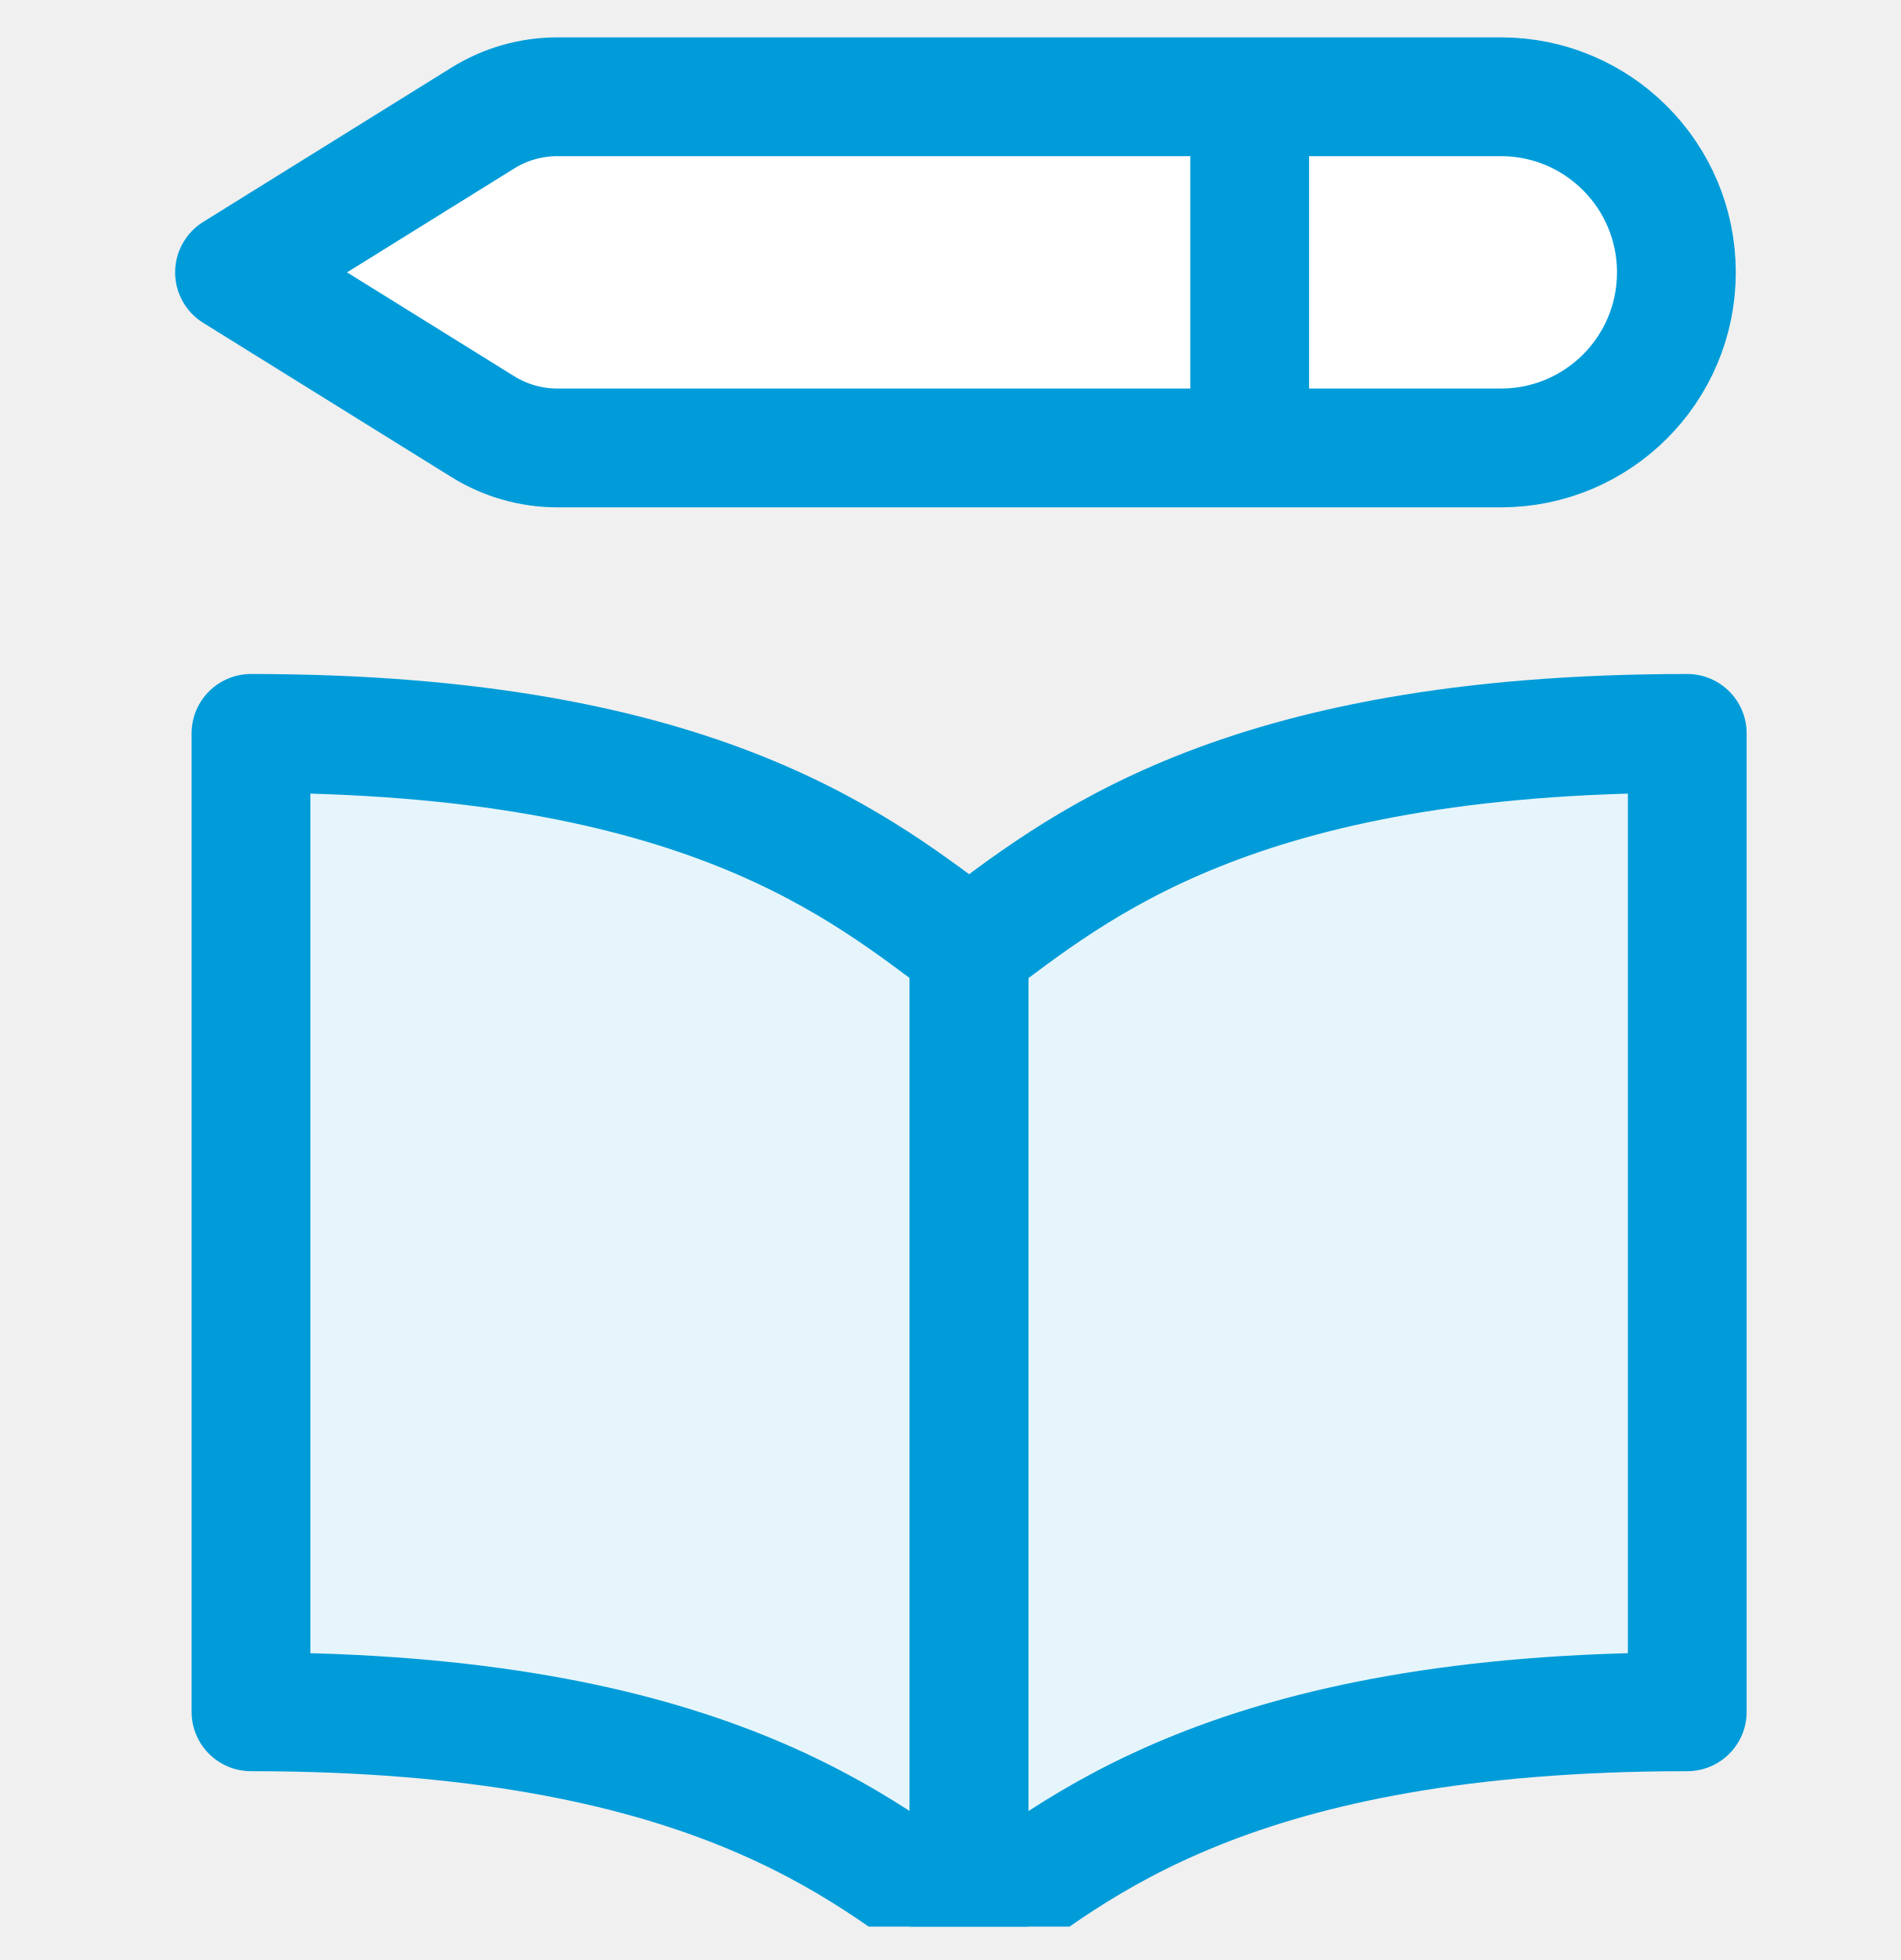
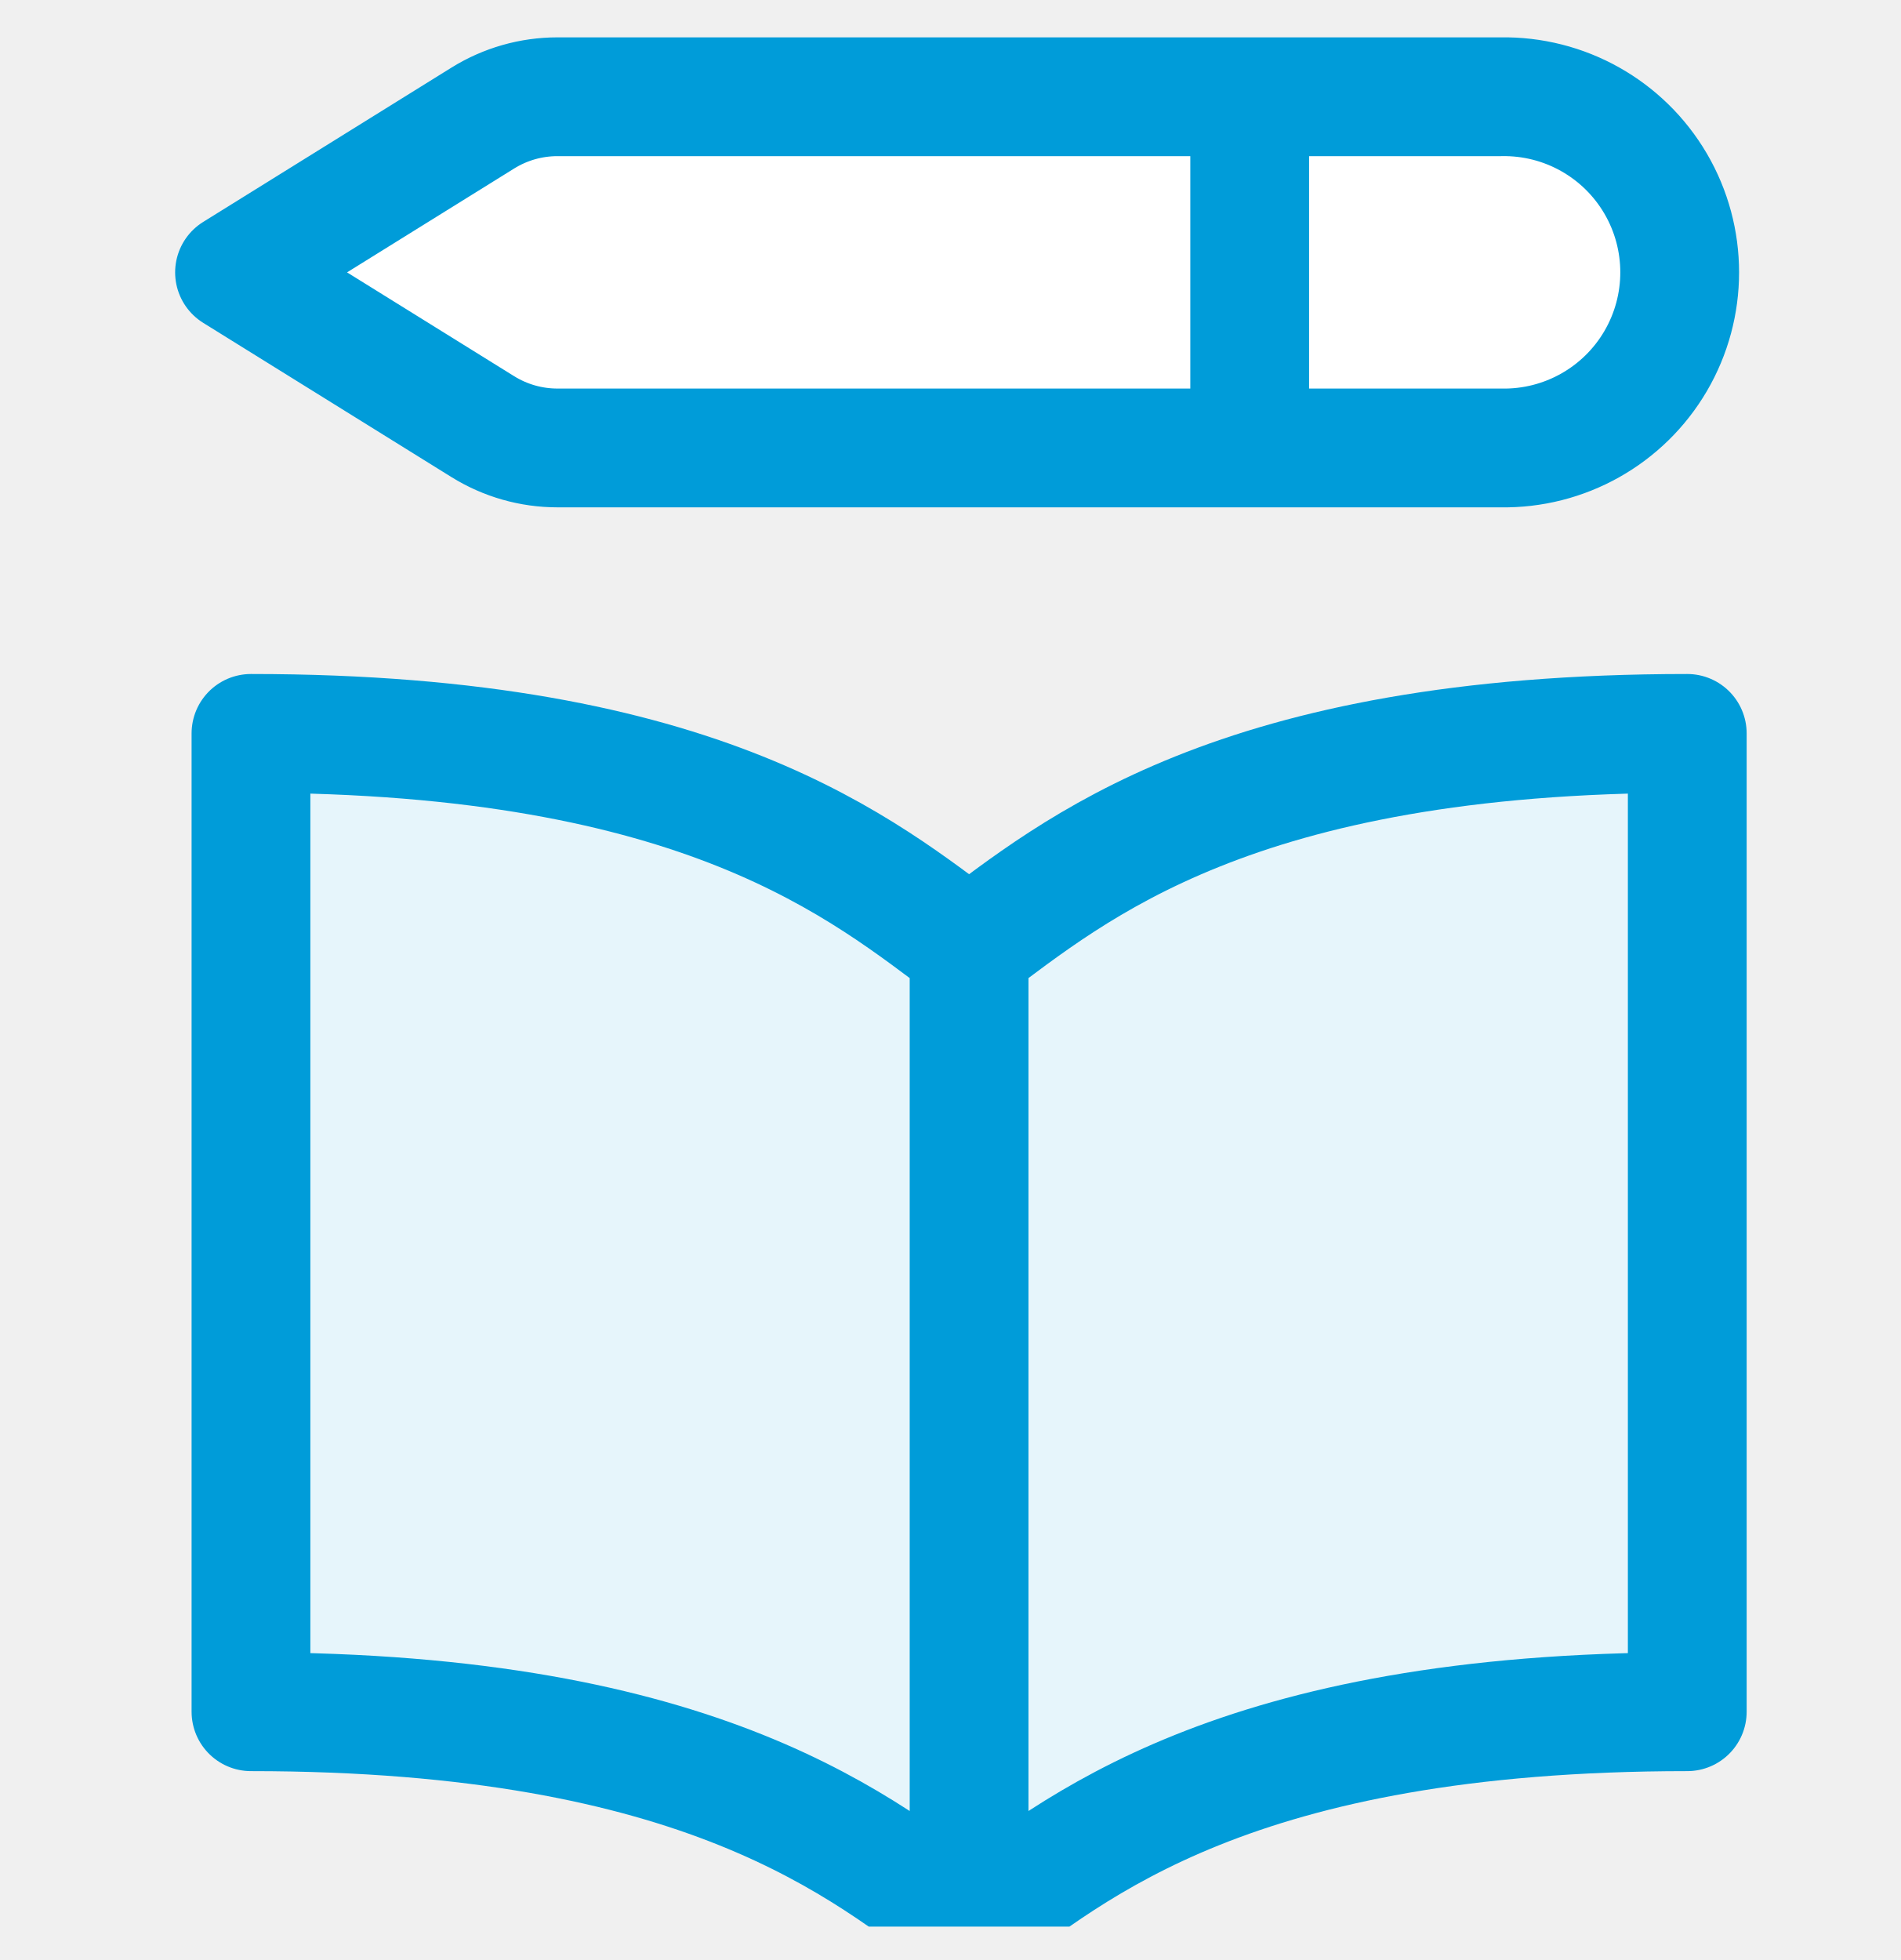
- <svg xmlns="http://www.w3.org/2000/svg" width="32" height="33" viewBox="0 0 32 33" fill="none">
+ <svg xmlns="http://www.w3.org/2000/svg" width="32" height="33" fill="none">
  <g clip-path="url(#clip0_317_7048)">
-     <path d="M25.272 1.629H9.386C8.943 1.629 8.508 1.753 8.131 1.987L3.949 4.586L8.131 7.184C8.508 7.418 8.943 7.542 9.386 7.542H25.272C26.905 7.542 28.228 6.219 28.228 4.586C28.228 2.953 26.905 1.629 25.272 1.629Z" fill="white" />
-     <path d="M16.318 15.966C14.54 14.65 11.872 12.348 4.226 12.348V28.821C11.872 28.821 14.54 31.123 16.318 32.439C18.096 31.123 20.765 28.821 28.412 28.821V12.348C20.765 12.348 18.096 14.65 16.318 15.966Z" fill="#E6F5FB" />
-     <path d="M16.318 15.966C14.54 14.65 11.872 12.348 4.226 12.348V28.821C11.872 28.821 14.54 31.123 16.318 32.439V15.966Z" stroke="#009CD9" stroke-width="2" stroke-linecap="round" stroke-linejoin="round" />
-     <path d="M16.318 15.966C18.096 14.65 20.764 12.348 28.411 12.348V28.821C20.764 28.821 18.096 31.123 16.318 32.439V15.966Z" stroke="#009CD9" stroke-width="2" stroke-linecap="round" stroke-linejoin="round" />
-     <path d="M25.272 1.629H9.386C8.943 1.629 8.508 1.753 8.131 1.987L3.949 4.586L8.131 7.184C8.508 7.418 8.943 7.542 9.386 7.542H25.272C26.905 7.542 28.228 6.219 28.228 4.586C28.228 2.953 26.905 1.629 25.272 1.629Z" stroke="#009CD9" stroke-width="2" stroke-linecap="round" stroke-linejoin="round" />
-     <path d="M21.043 1.754V7.541" stroke="#009CD9" stroke-width="2" stroke-linecap="round" stroke-linejoin="round" />
+     <path d="M25.272 1.629H9.386a2.38 2.38 0 00-1.255.358L3.949 4.586l4.182 2.598a2.38 2.38 0 001.255.358h15.886a2.957 2.957 0 100-5.913z" fill="#fff" />
+     <path d="M16.318 15.966c-1.778-1.316-4.446-3.618-12.092-3.618V28.82c7.646 0 10.314 2.302 12.092 3.618 1.778-1.316 4.447-3.618 12.094-3.618V12.348c-7.647 0-10.316 2.302-12.094 3.617z" fill="#E6F5FB" />
+     <path d="M16.318 15.966c-1.778-1.316-4.446-3.618-12.092-3.618V28.82c7.646 0 10.314 2.302 12.092 3.618V15.965zm0 0c1.778-1.316 4.446-3.618 12.093-3.618V28.82c-7.647 0-10.315 2.302-12.093 3.618V15.965zm8.954-14.337H9.386a2.38 2.38 0 00-1.255.358L3.949 4.586l4.182 2.598a2.38 2.38 0 001.255.358h15.886a2.957 2.957 0 100-5.913zm-4.229.125v5.787" stroke="#009CD9" stroke-width="2" stroke-linecap="round" stroke-linejoin="round" />
  </g>
  <defs>
    <clipPath id="clip0_317_7048">
-       <rect width="32" height="32" fill="white" transform="translate(0 0.4375)" />
+       <path fill="#fff" transform="translate(0 .438)" d="M0 0h32v32H0z" />
    </clipPath>
  </defs>
</svg>
